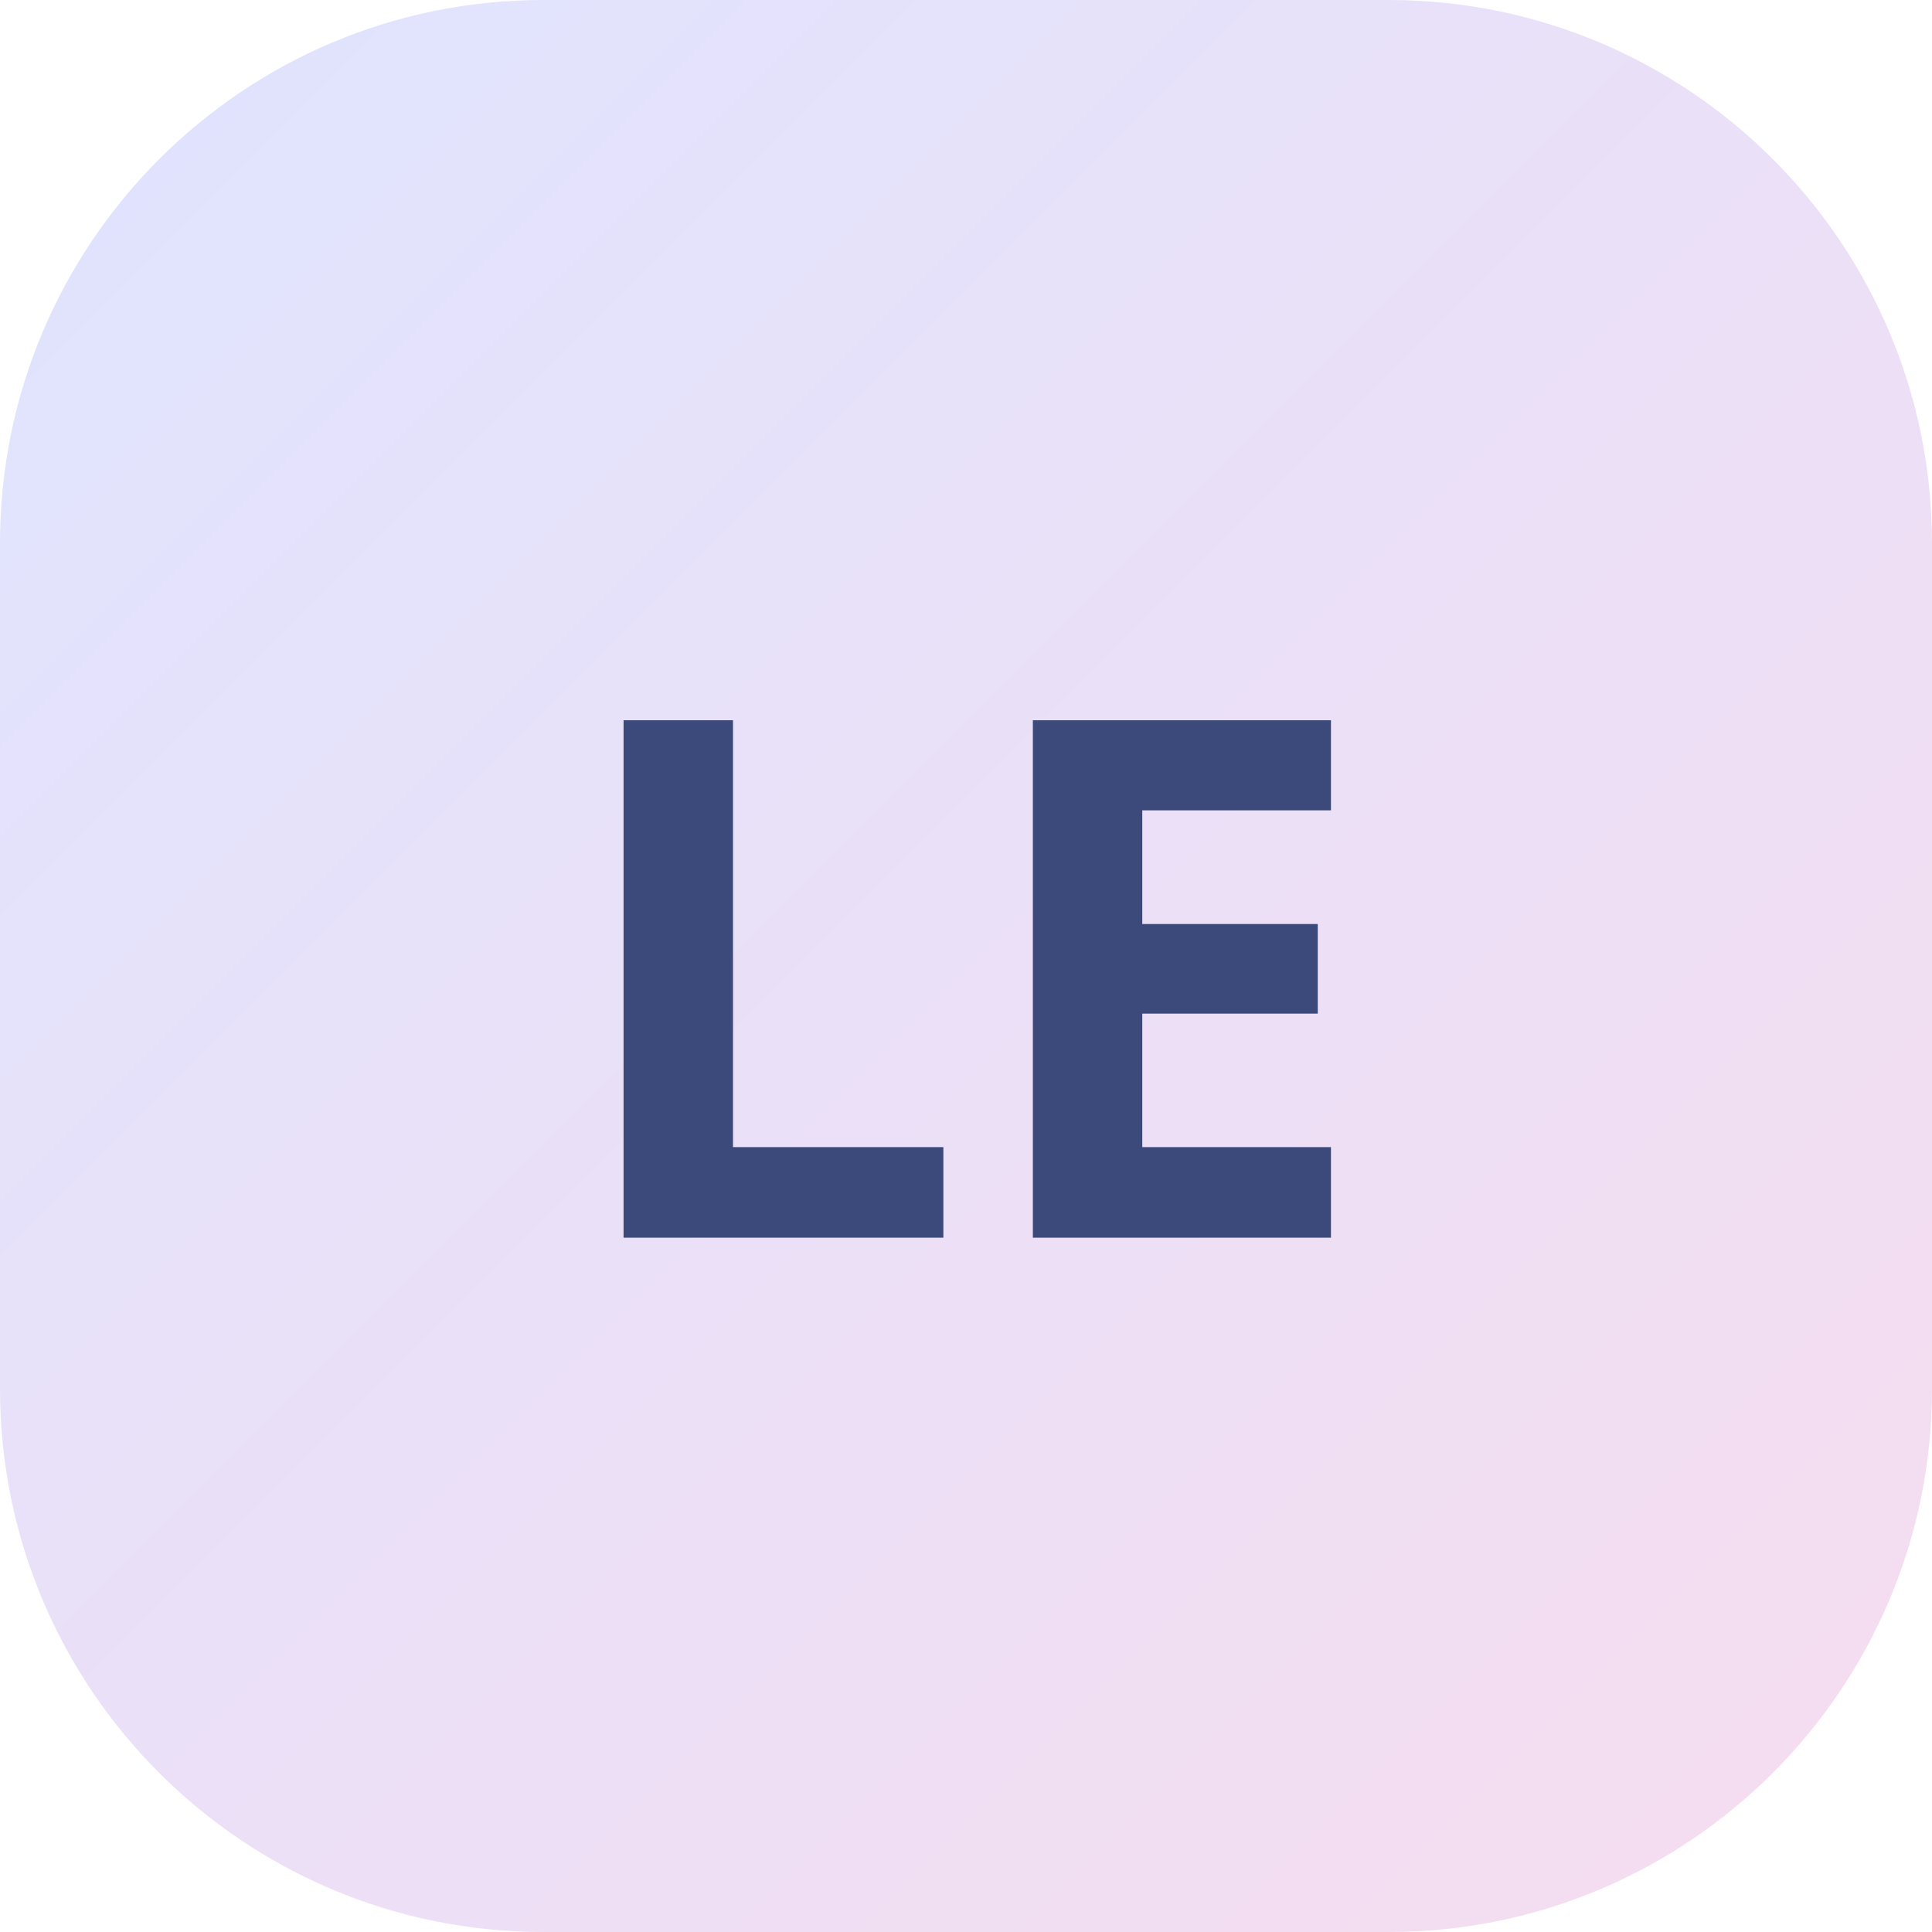
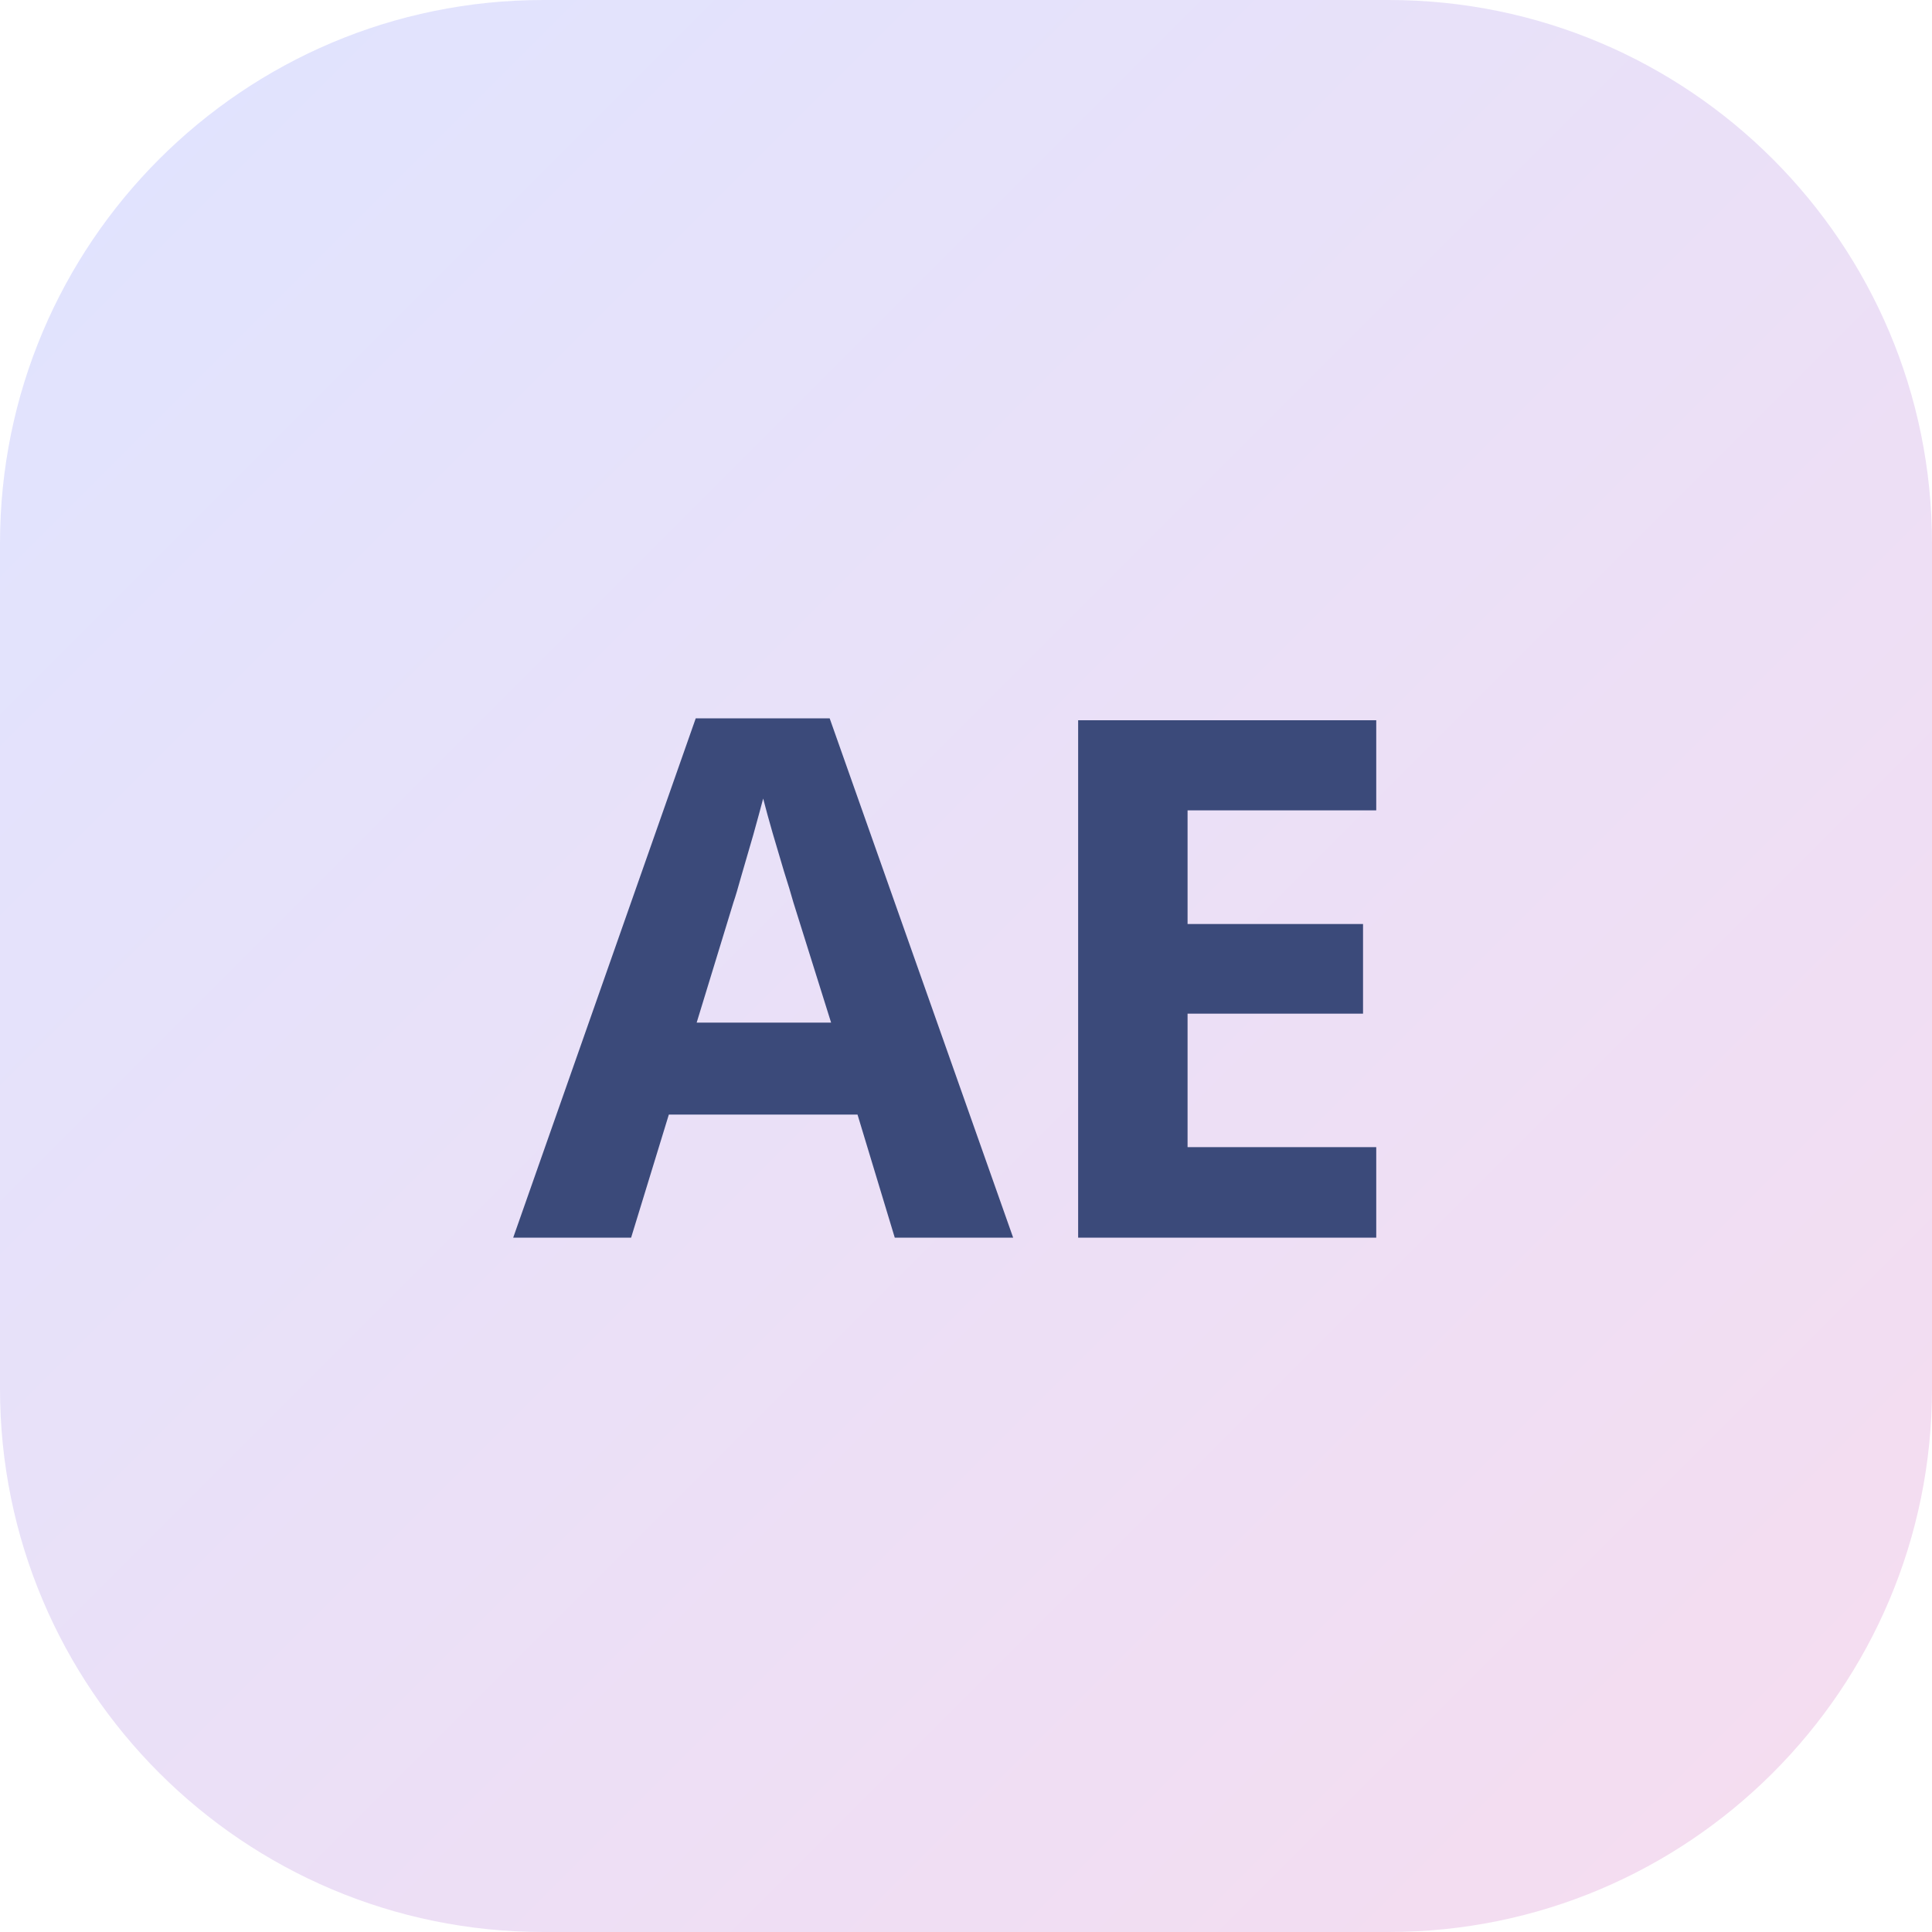
<svg xmlns="http://www.w3.org/2000/svg" viewBox="0 0 64 64">
  <defs>
    <linearGradient id="g" x1="0" y1="0" x2="1" y2="1">
      <stop offset="0" stop-color="#dfe4ff" />
      <stop offset="1" stop-color="#f6dcef" />
    </linearGradient>
  </defs>
  <rect width="64" height="64" rx="18" fill="url(#g)" />
-   <text x="32" y="41" font-family="system-ui,sans-serif" font-size="24" font-weight="700" text-anchor="middle" fill="#3b4a7a">LE</text>
+   <text x="32" y="41" font-family="system-ui,sans-serif" font-size="24" font-weight="700" text-anchor="middle" fill="#3b4a7a">AE</text>
</svg>
